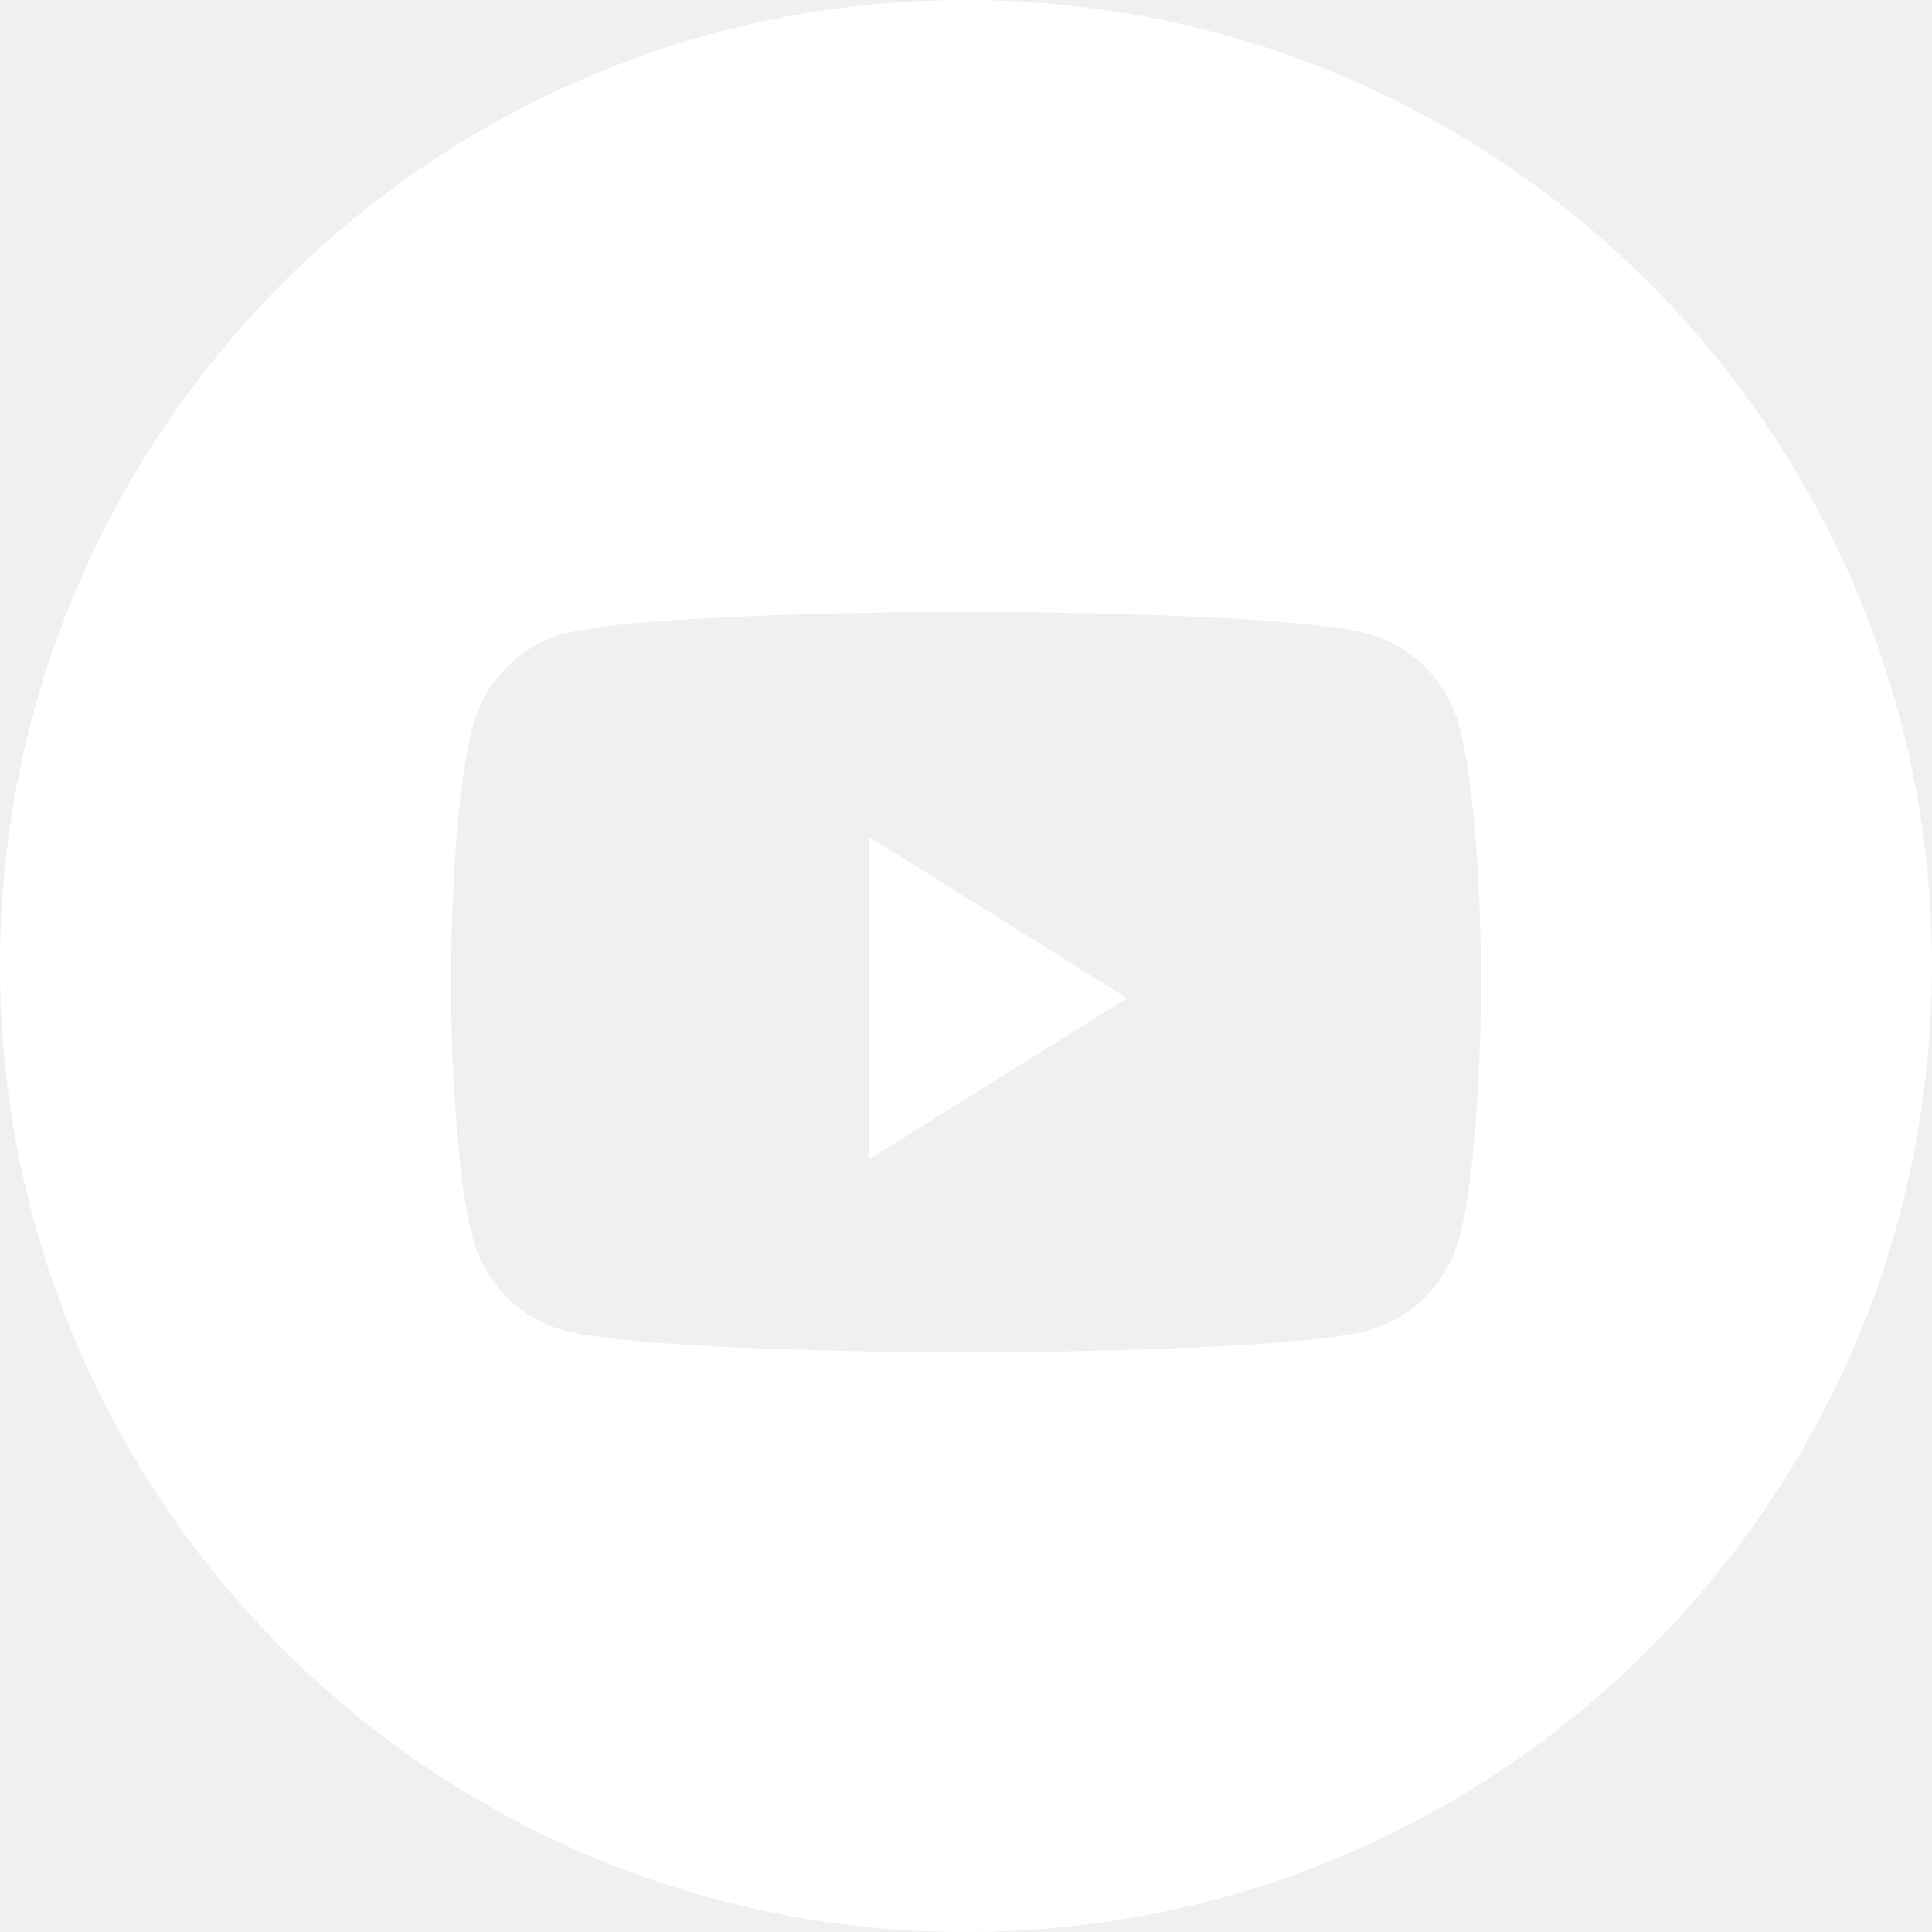
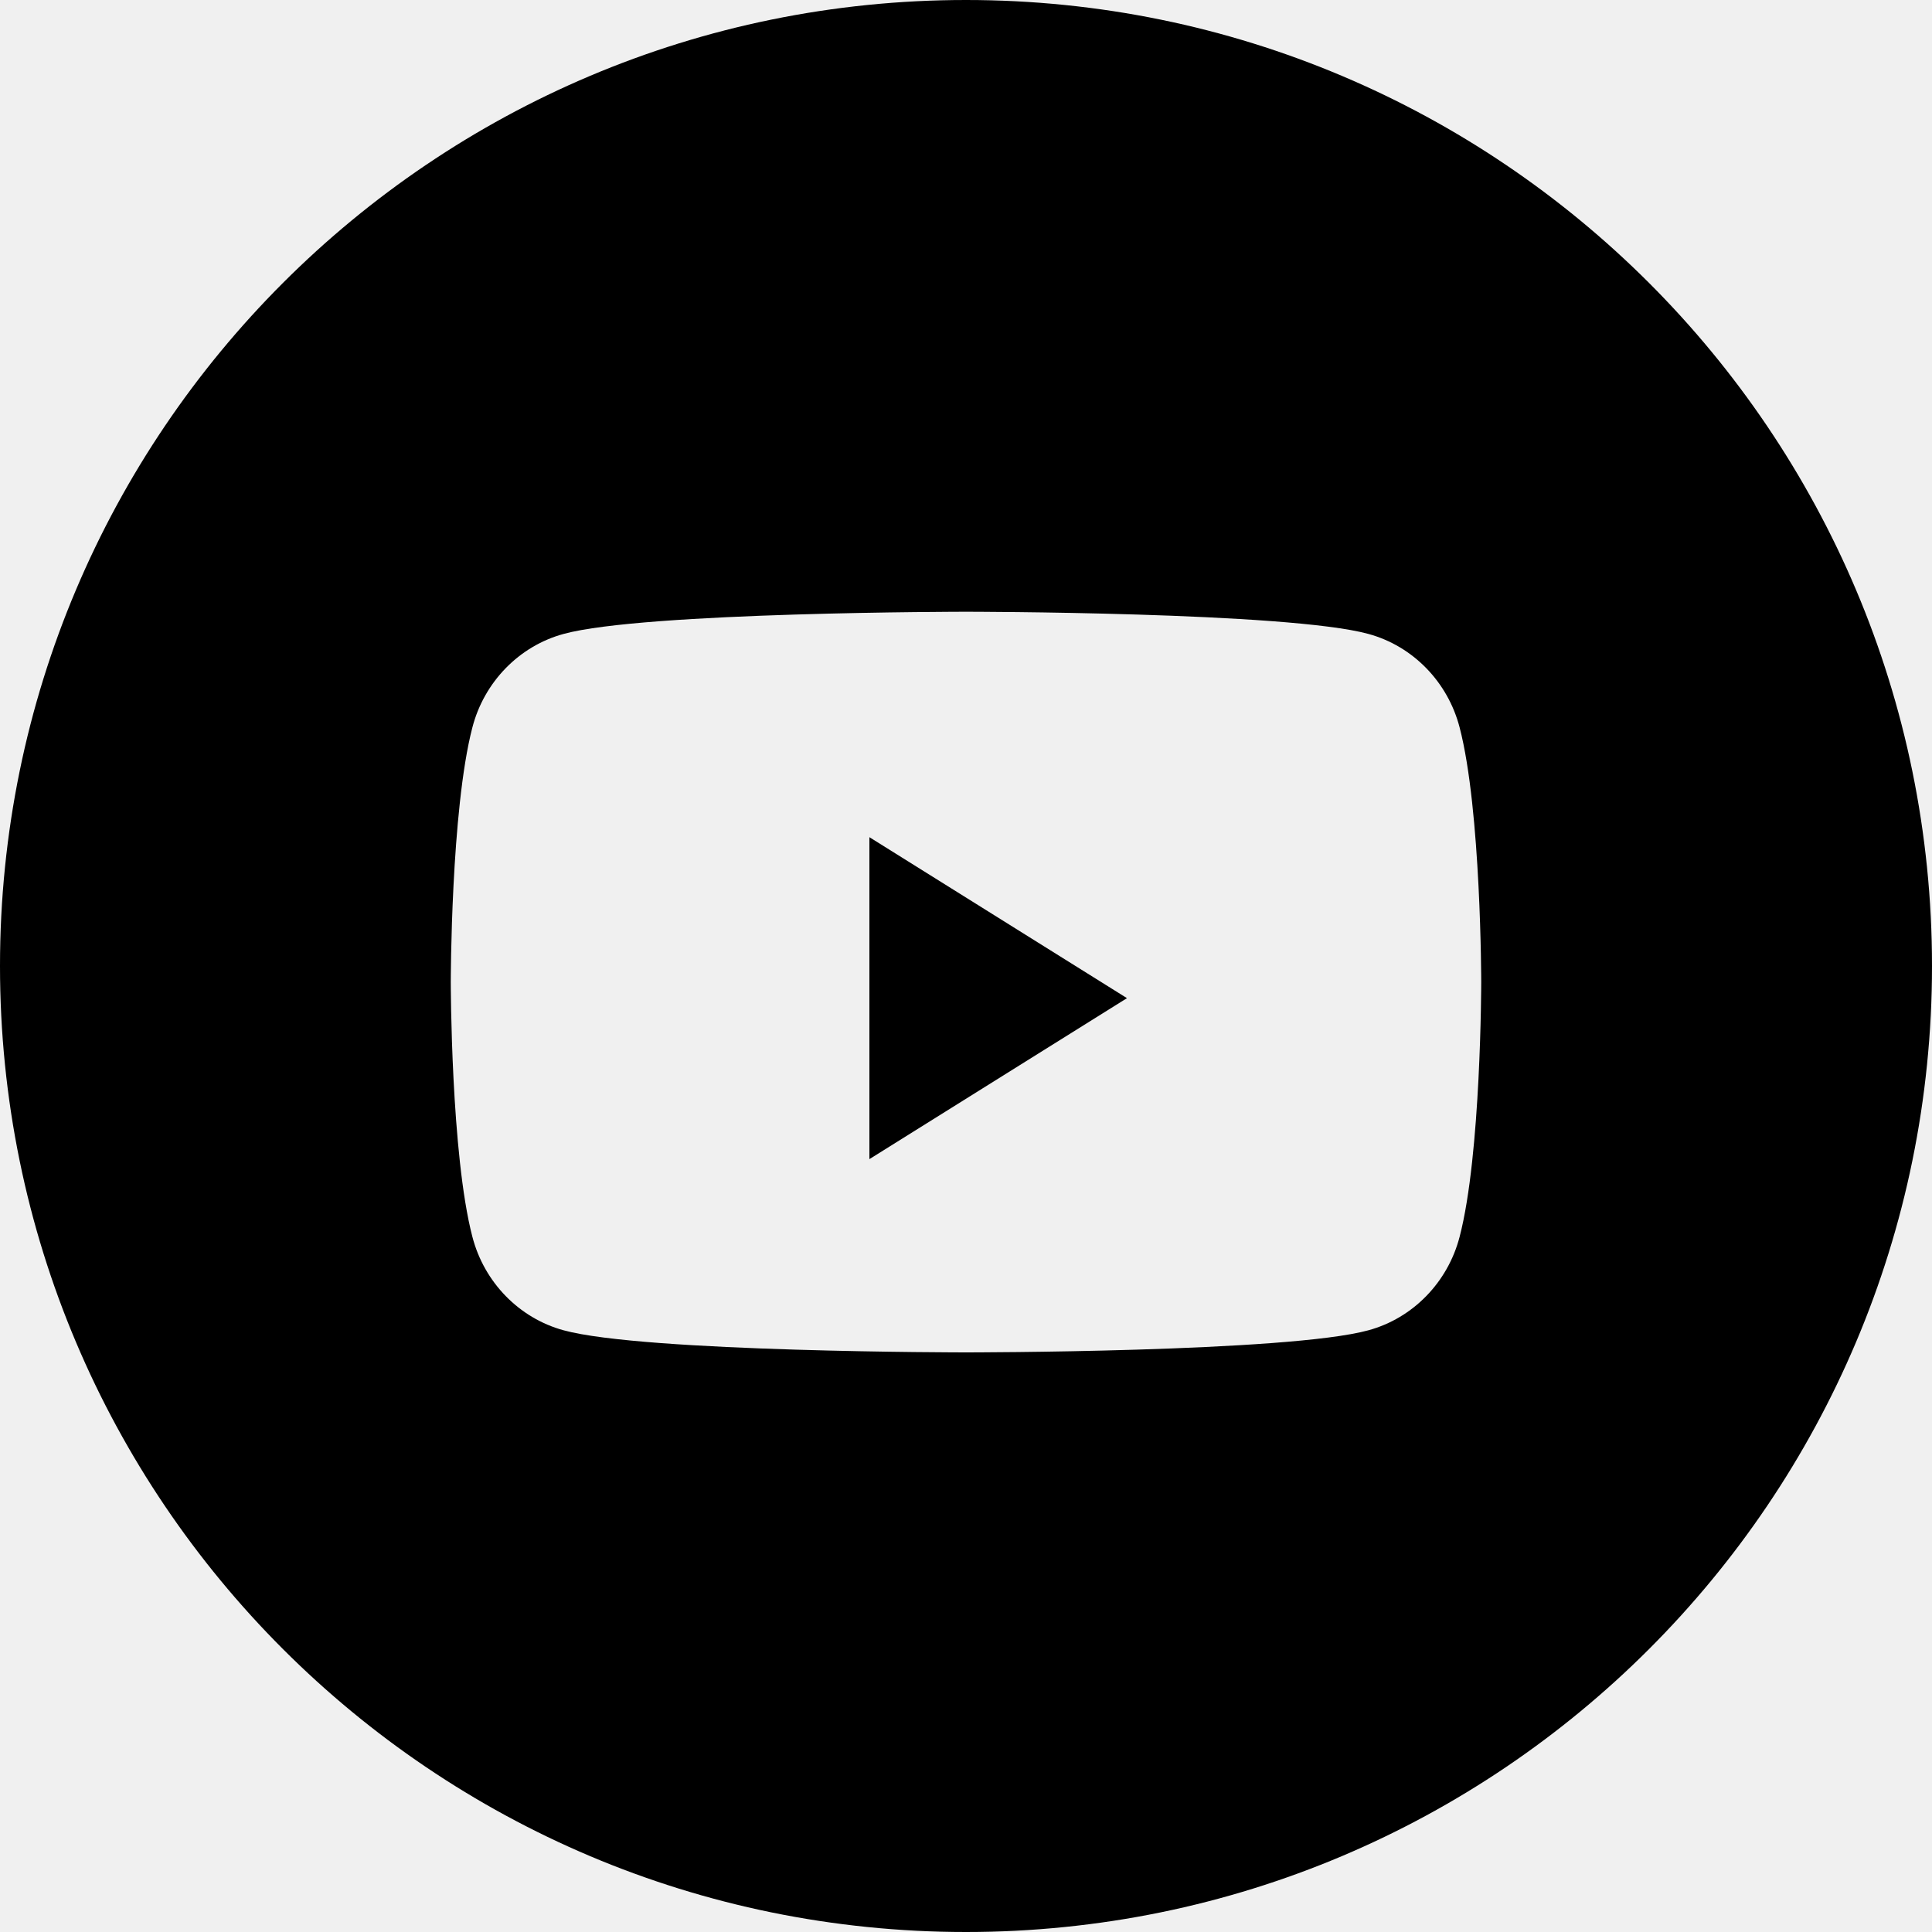
- <svg xmlns="http://www.w3.org/2000/svg" width="28" height="28" viewBox="0 0 28 28" fill="none">
-   <path d="M14 0C21.732 2.57703e-07 28 6.268 28 14C28 21.732 21.732 28 14 28C6.268 28 2.5772e-07 21.732 0 14C0 6.268 6.268 0 14 0ZM14 8.866C14 8.866 9.331 8.867 8.166 9.188C7.523 9.364 7.017 9.883 6.846 10.543C6.534 11.739 6.533 14.233 6.533 14.233C6.533 14.248 6.535 16.732 6.846 17.924C7.017 18.584 7.523 19.103 8.166 19.279C9.331 19.6 14 19.6 14 19.6C14.001 19.6 18.669 19.6 19.834 19.279C20.477 19.103 20.983 18.584 21.154 17.924C21.465 16.732 21.467 14.248 21.467 14.233C21.467 14.233 21.466 11.739 21.154 10.543C20.983 9.883 20.477 9.364 19.834 9.188C18.669 8.867 14.001 8.866 14 8.866Z" fill="white" />
-   <path d="M12.6 16.799V12.133L16.333 14.466L12.6 16.799Z" fill="white" />
+ <svg xmlns="http://www.w3.org/2000/svg" width="28" height="28" viewBox="0 0 28 28">
+   <path d="M14 0C21.732 2.57703e-07 28 6.268 28 14C28 21.732 21.732 28 14 28C6.268 28 2.5772e-07 21.732 0 14C0 6.268 6.268 0 14 0ZM14 8.866C14 8.866 9.331 8.867 8.166 9.188C7.523 9.364 7.017 9.883 6.846 10.543C6.534 11.739 6.533 14.233 6.533 14.233C6.533 14.248 6.535 16.732 6.846 17.924C7.017 18.584 7.523 19.103 8.166 19.279C9.331 19.6 14 19.6 14 19.6C14.001 19.6 18.669 19.6 19.834 19.279C20.477 19.103 20.983 18.584 21.154 17.924C21.465 16.732 21.467 14.248 21.467 14.233C21.467 14.233 21.466 11.739 21.154 10.543C20.983 9.883 20.477 9.364 19.834 9.188C18.669 8.867 14.001 8.866 14 8.866Z" fill="currentColor" />
+   <path d="M12.6 16.799V12.133L16.333 14.466L12.6 16.799Z" fill="currentColor" />
</svg>
